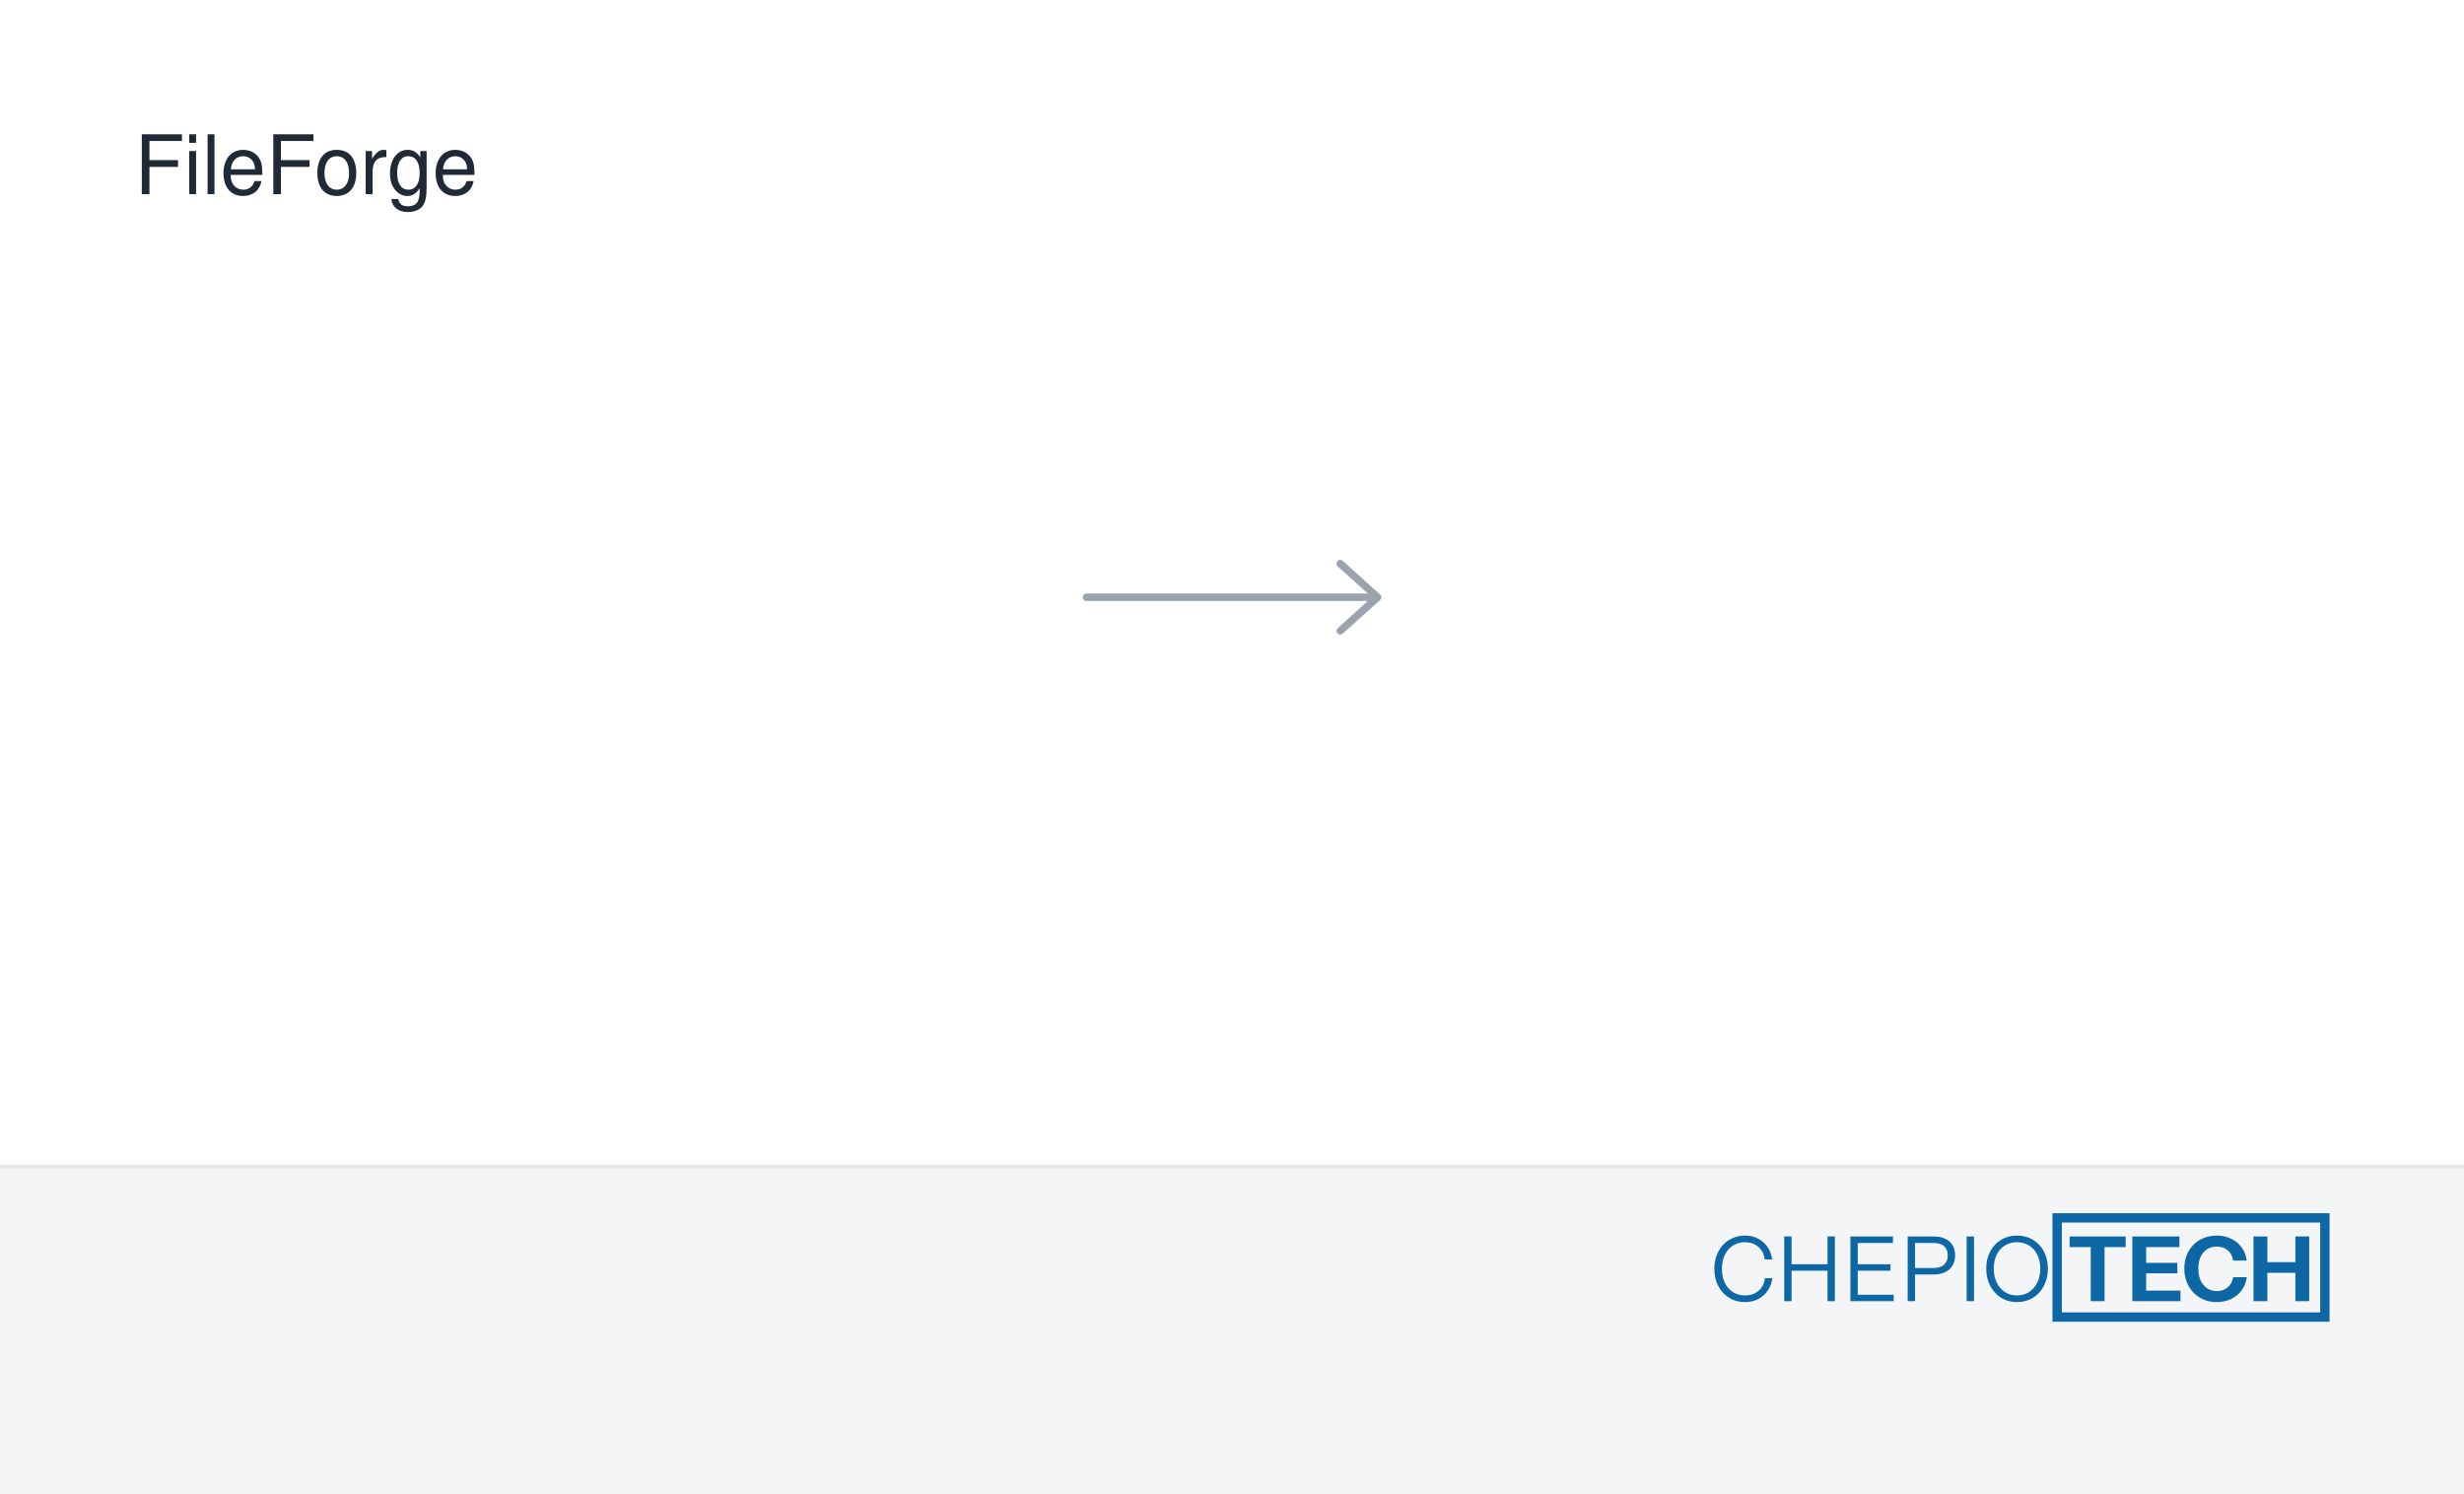
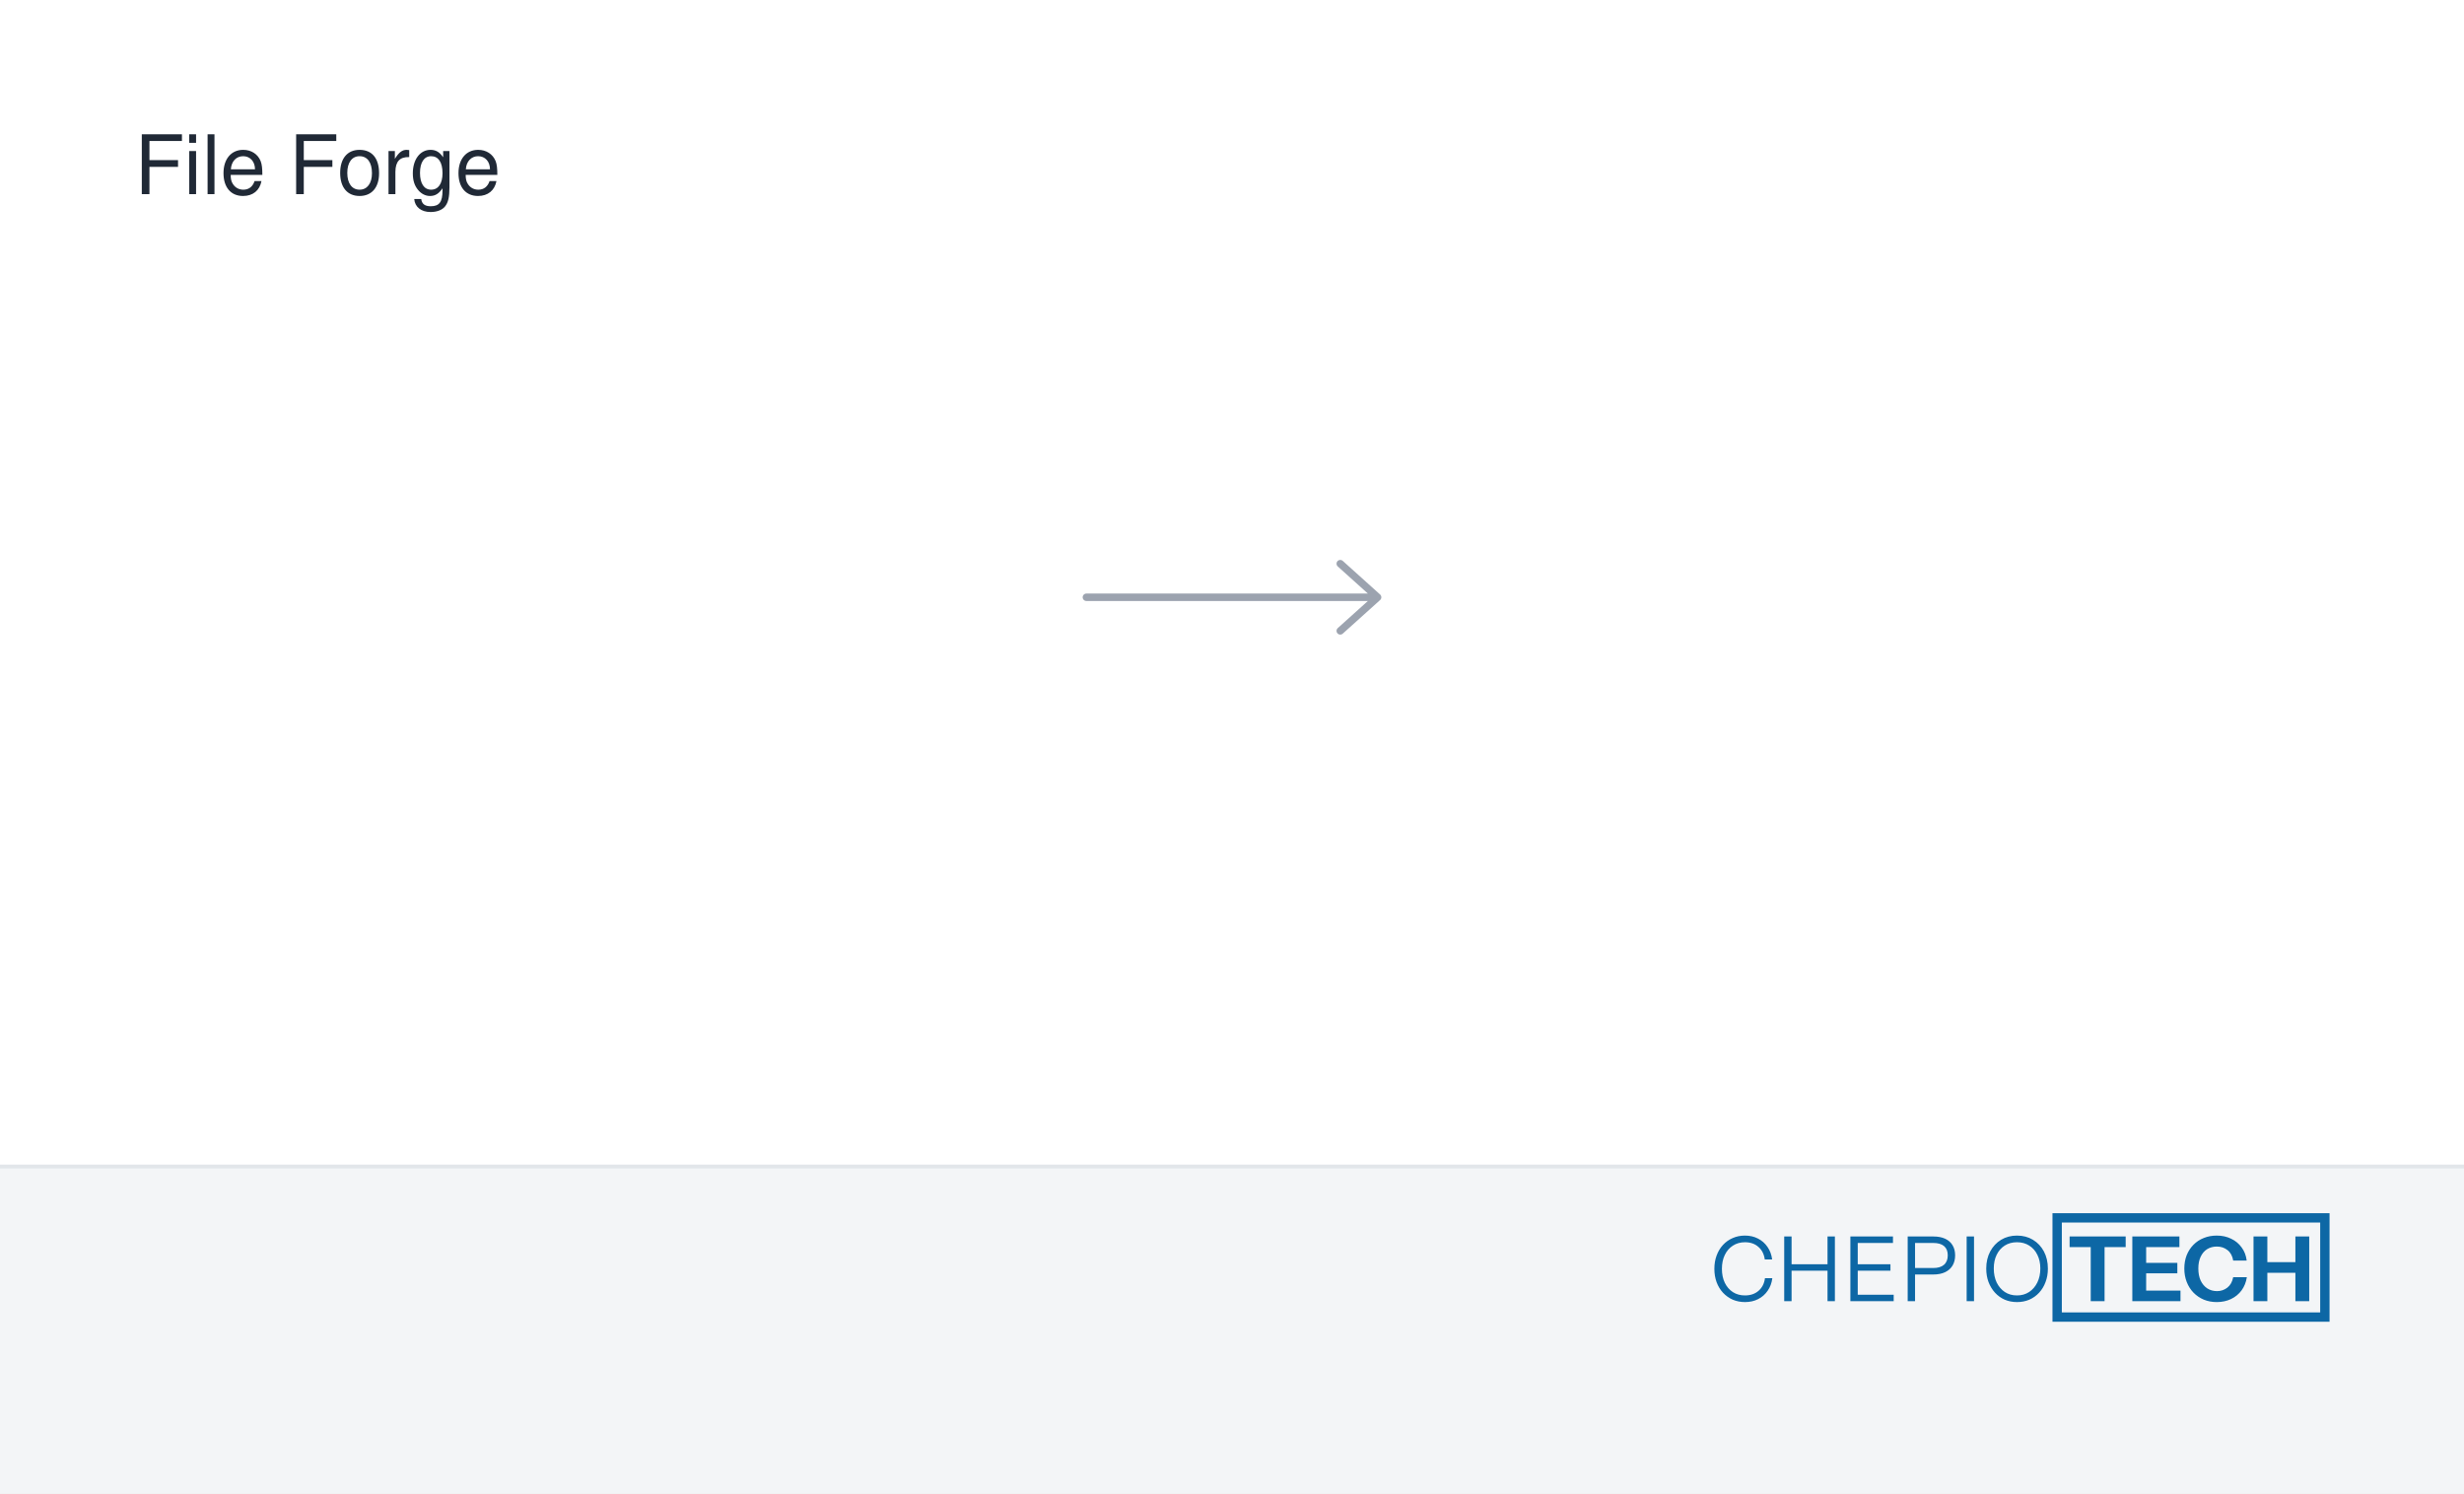
<svg xmlns="http://www.w3.org/2000/svg" width="660" height="400" viewBox="0 0 660 400">
  <rect width="660" height="400" fill="#fff" />
-   <text x="36" y="52" font-family="Helvetica,Arial,sans-serif" font-size="22" font-weight="500" fill="#202936">FileForge</text>
+   <text x="36" y="52" font-family="Helvetica,Arial,sans-serif" font-size="22" font-weight="500" fill="#202936">File Forge</text>
  <path d="M291 160h78m-10-9 10 9-10 9" fill="none" stroke="#9ca3af" stroke-width="2" stroke-linecap="round" stroke-linejoin="round" />
  <rect x="0" y="312" width="660" height="88" fill="#f3f5f7" />
  <path d="M0 312.5h660" stroke="#e2e6ea" />
  <svg x="458" y="325" width="170" height="29.085" fill="none" viewBox="0 0 339 58">
    <path fill="#0d67a5" d="M203.432 47V18.104h-11.28V12.44h29.952v5.664h-11.28V47zm22.218 0V12.44h7.392V47zm3.456 0v-5.664h22.272V47zm0-14.88v-5.568h20.592v5.568zm0-14.016V12.44h21.696v5.664zm41.646 29.376q-3.744 0-6.912-1.296a16.9 16.9 0 0 1-5.52-3.744q-2.304-2.4-3.6-5.664-1.296-3.312-1.296-7.2t1.248-7.104q1.296-3.216 3.6-5.568a15.7 15.7 0 0 1 5.52-3.648q3.168-1.296 6.96-1.296 4.272 0 7.68 1.68 3.456 1.632 5.616 4.656 2.208 2.976 2.688 7.008h-7.2q-.624-3.696-3.024-5.568-2.4-1.92-5.712-1.92-2.928 0-5.184 1.392-2.208 1.392-3.456 4.032-1.248 2.592-1.248 6.288 0 3.744 1.248 6.48 1.296 2.688 3.552 4.176 2.256 1.44 5.184 1.44 3.12 0 5.52-1.872t3.12-5.568h7.296q-.624 4.032-2.832 7.056-2.208 2.976-5.616 4.608t-7.632 1.632m19.632-.48V12.44h7.392V47zm22.368 0V12.44h7.392V47zM293.84 26.168h22.272v5.664H293.84zM18.768 47.48q-3.552 0-6.576-1.296a16.2 16.2 0 0 1-5.184-3.696Q4.8 40.088 3.6 36.872q-1.2-3.264-1.2-7.152t1.2-7.104Q4.8 19.352 6.96 17a15.2 15.2 0 0 1 5.184-3.696q3.024-1.344 6.576-1.344 3.888 0 6.96 1.584a13.4 13.4 0 0 1 5.088 4.464q2.016 2.88 2.496 6.72h-3.936q-.576-4.272-3.408-6.72-2.784-2.496-7.152-2.496-3.696 0-6.48 1.824-2.784 1.776-4.32 4.992-1.536 3.168-1.536 7.392t1.536 7.44q1.536 3.168 4.32 4.992 2.784 1.776 6.432 1.776 4.464 0 7.296-2.496 2.88-2.496 3.408-6.72h3.936q-.48 3.84-2.496 6.72a13.4 13.4 0 0 1-5.088 4.464q-3.072 1.584-7.008 1.584M39.706 47V12.44h3.936V47zm23.136 0V12.44h3.936V47zm-21.12-19.728H64.57v3.456H41.722zM75.05 47V12.44h3.936V47zm2.016 0v-3.456h21.12V47zm0-16.272v-3.456h19.392v3.456zm0-14.832V12.44h20.736v3.456zM105.659 47V12.44h13.728q3.696 0 6.288 1.2t3.936 3.456q1.392 2.256 1.392 5.424t-1.392 5.472q-1.344 2.256-3.936 3.504t-6.288 1.248h-10.848v-3.456h10.704q3.84 0 5.808-1.728 2.016-1.776 2.016-5.04t-1.968-4.944-5.856-1.68h-9.648V47zm31.5 0V12.44h3.936V47zm26.924.48q-3.6 0-6.624-1.296a15.8 15.8 0 0 1-5.184-3.744q-2.208-2.448-3.456-5.712-1.2-3.264-1.2-7.152 0-5.136 2.112-9.12t5.808-6.24q3.744-2.256 8.496-2.256 4.848 0 8.544 2.256 3.744 2.256 5.856 6.24t2.112 9.168q0 3.888-1.248 7.152-1.2 3.264-3.408 5.664a15.7 15.7 0 0 1-5.232 3.744q-3.024 1.296-6.576 1.296m-.048-3.552q3.696 0 6.48-1.824 2.832-1.872 4.416-5.136t1.584-7.44q0-4.128-1.584-7.296-1.536-3.168-4.368-4.944-2.784-1.776-6.528-1.776t-6.528 1.776-4.32 4.944q-1.536 3.12-1.536 7.296 0 4.224 1.536 7.488 1.584 3.216 4.368 5.088 2.784 1.824 6.48 1.824" />
    <path stroke="#0d67a5" stroke-width="5" d="M185.5 2.5h143v53h-143z" />
  </svg>
</svg>
